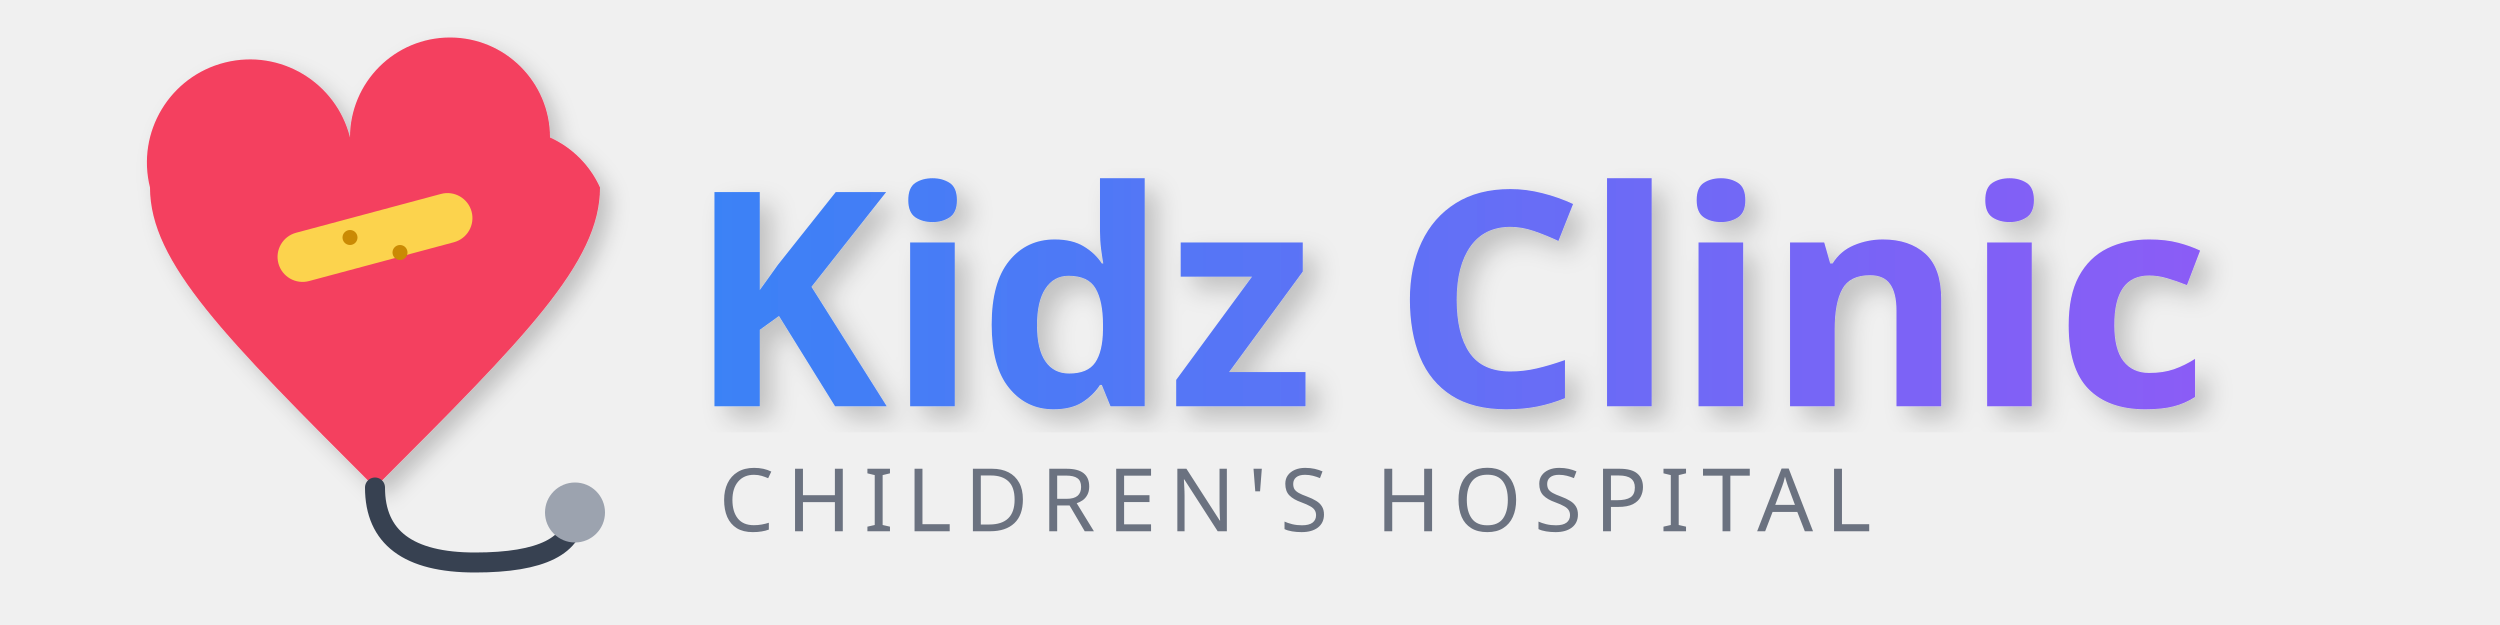
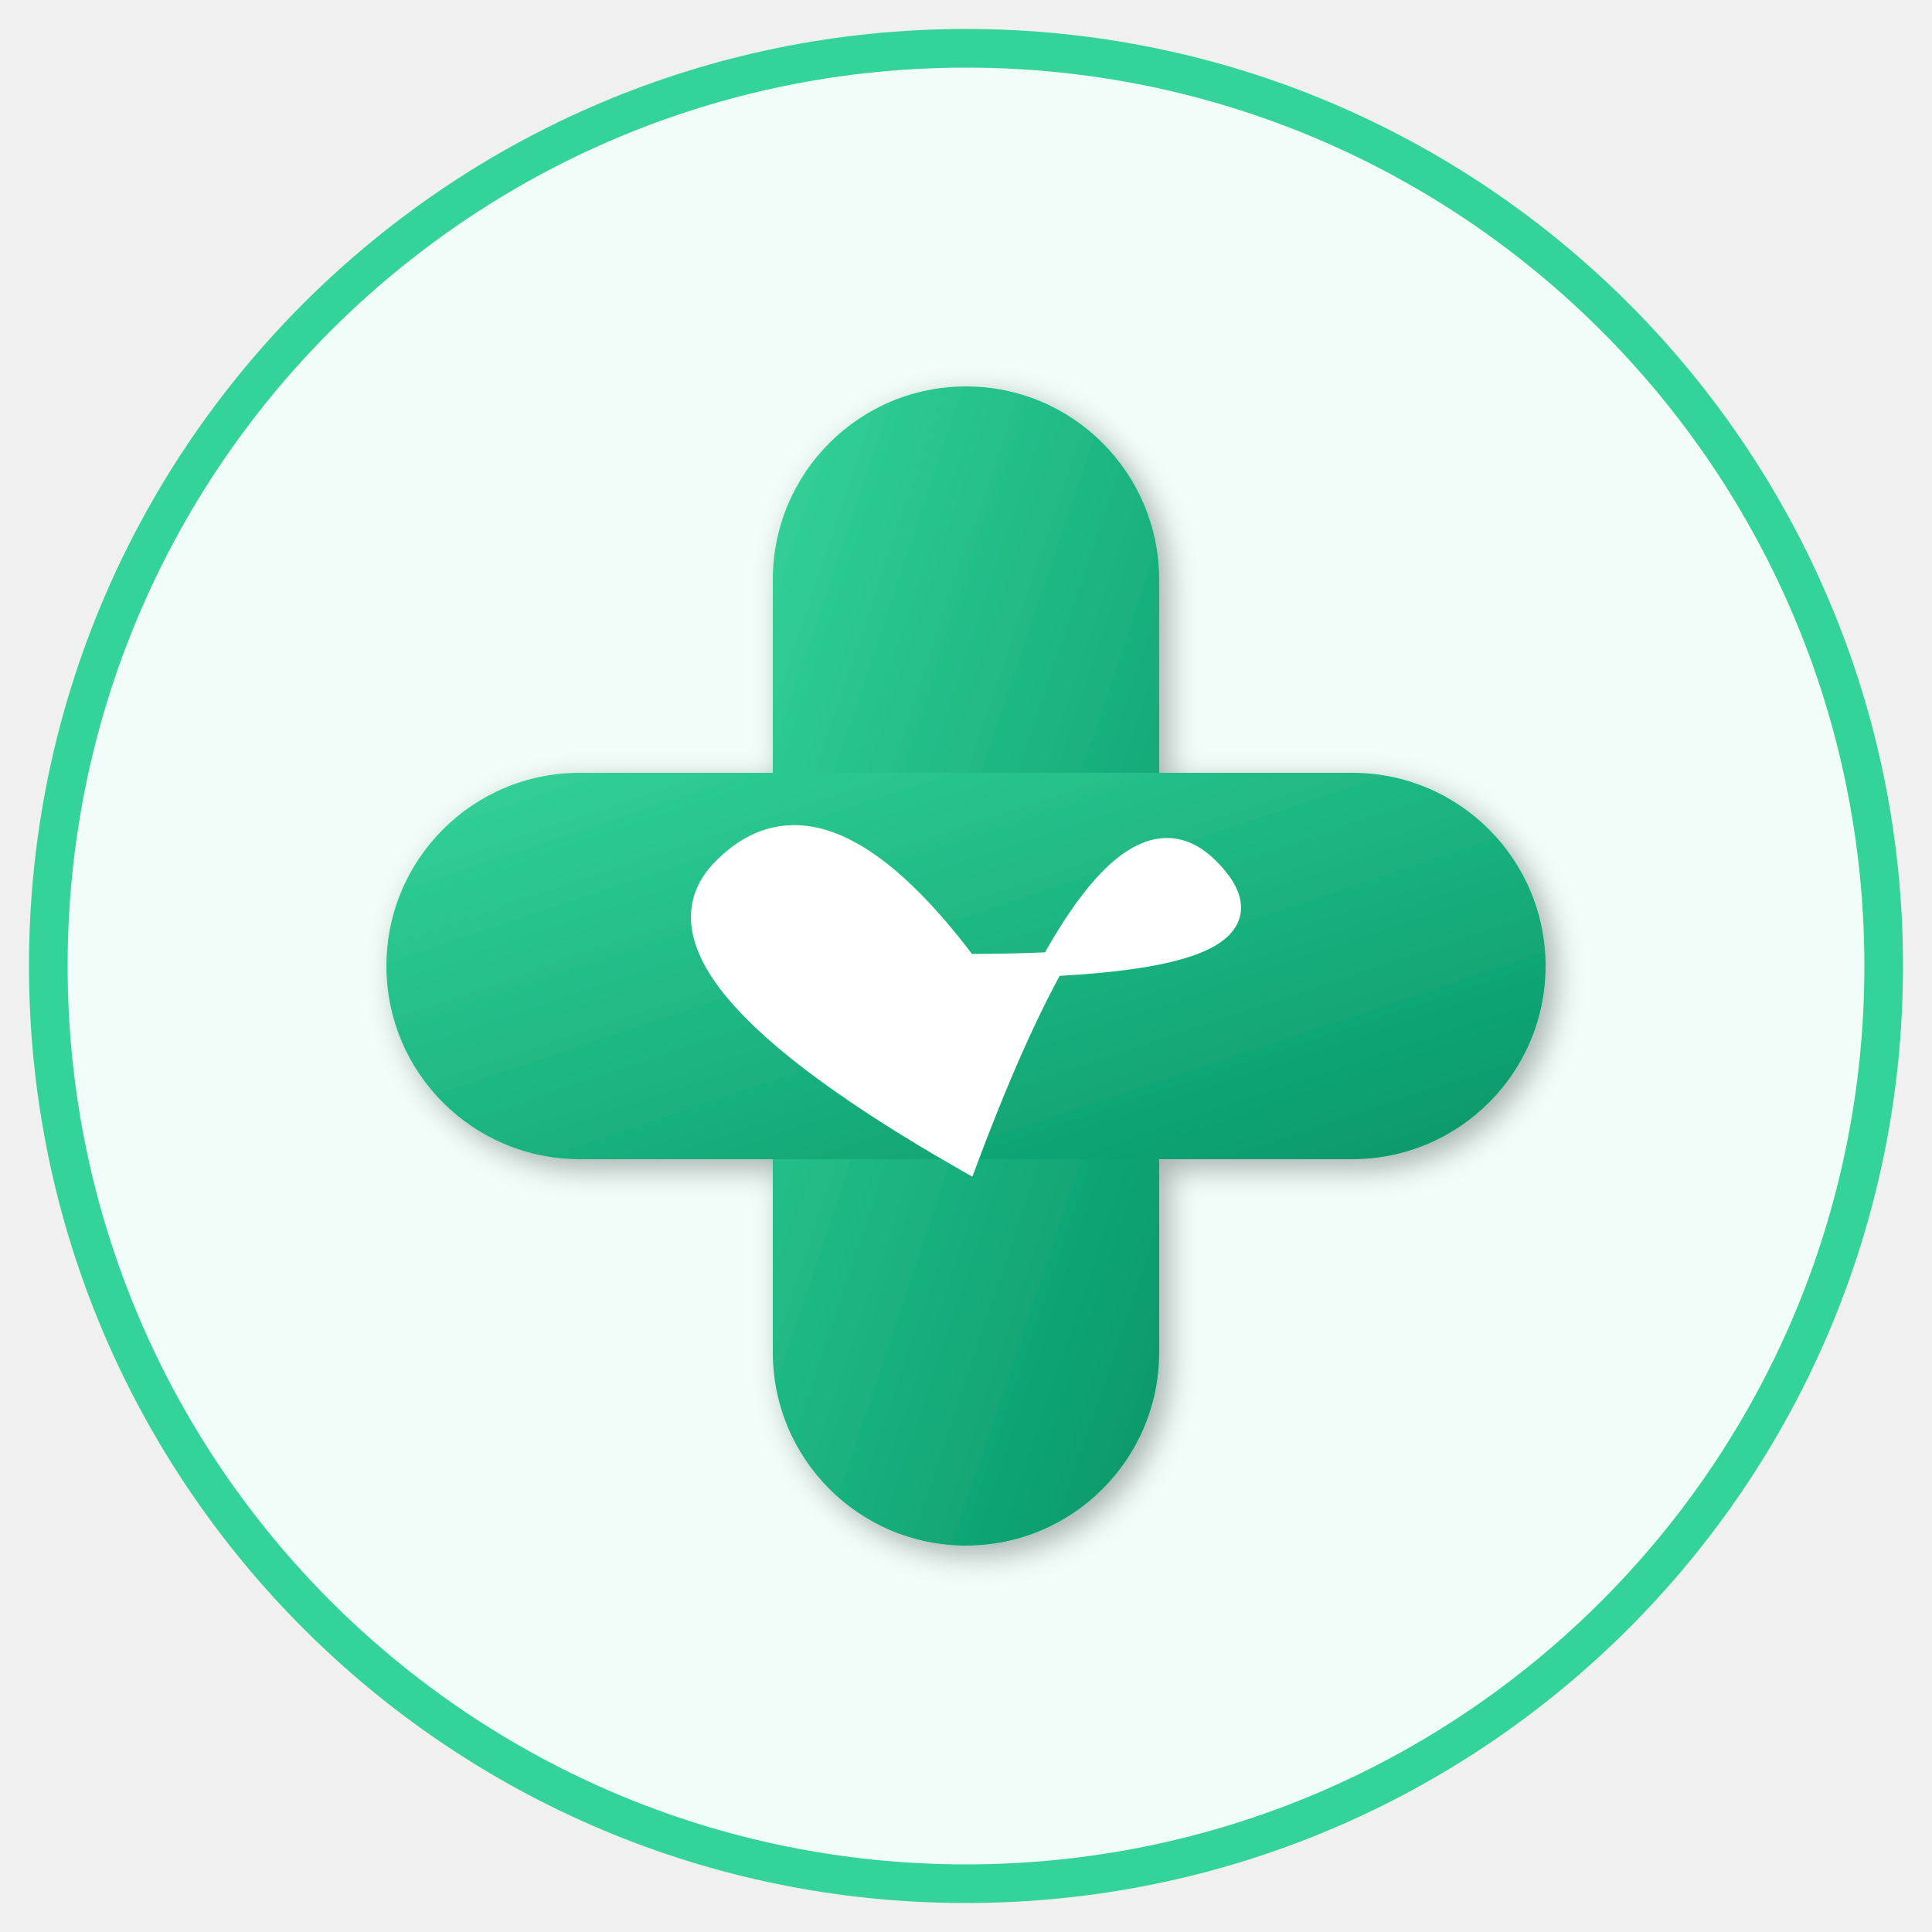
- <svg xmlns="http://www.w3.org/2000/svg" viewBox="0 0 400 100">
+ <svg xmlns="http://www.w3.org/2000/svg" viewBox="0 0 400 400">
  <defs>
-     <linearGradient id="grad1" x1="0%" y1="0%" x2="100%" y2="0%">
-       <stop offset="0%" style="stop-color:#3b82f6;stop-opacity:1" />
-       <stop offset="100%" style="stop-color:#8b5cf6;stop-opacity:1" />
+     <linearGradient id="mainGrad" x1="0%" y1="0%" x2="100%" y2="100%">
+       <stop offset="0%" style="stop-color:#34d399;stop-opacity:1" />
+       <stop offset="100%" style="stop-color:#059669;stop-opacity:1" />
    </linearGradient>
-     <filter id="shadow">
-       <feDropShadow dx="2" dy="2" stdDeviation="2" flood-opacity="0.2" />
+     <filter id="dropshadow" height="130%">
+       <feGaussianBlur in="SourceAlpha" stdDeviation="3" />
+       <feOffset dx="2" dy="2" result="offsetblur" />
+       <feComponentTransfer>
+         <feFuncA type="linear" slope="0.3" />
+       </feComponentTransfer>
+       <feMerge>
+         <feMergeNode />
+         <feMergeNode in="SourceGraphic" />
+       </feMerge>
    </filter>
  </defs>
-   <g transform="translate(20, 10) scale(0.8)">
-     <path d="M50 85 C20 55 5 40 5 25 A20 20 0 0 1 45 15 A20 20 0 0 1 85 15 A20 20 0 0 1 95 25 C95 40 80 55 50 85 Z" fill="#f43f5e" filter="url(#shadow)" />
-     <rect x="30" y="30" width="40" height="10" rx="5" fill="#fcd34d" transform="rotate(-15 50 35)" />
-     <circle cx="45" cy="35" r="1.5" fill="#ca8a04" />
-     <circle cx="55" cy="38" r="1.5" fill="#ca8a04" />
-     <path d="M50 85 Q 50 100 70 100 T 90 90" fill="none" stroke="#374151" stroke-width="4" stroke-linecap="round" />
-     <circle cx="90" cy="90" r="6" fill="#9ca3af" />
+   <circle cx="200" cy="200" r="190" fill="#f0fdf9" stroke="#34d399" stroke-width="8" />
+   <g filter="url(#dropshadow)">
+     <rect x="160" y="80" width="80" height="240" rx="40" fill="url(#mainGrad)" />
+     <rect x="80" y="160" width="240" height="80" rx="40" fill="url(#mainGrad)" />
  </g>
-   <text x="110" y="65" font-family="'Comic Sans MS', 'Chalkboard SE', sans-serif" font-size="48" font-weight="bold" fill="url(#grad1)" filter="url(#shadow)">Kidz Clinic</text>
-   <text x="115" y="85" font-family="sans-serif" font-size="14" fill="#6b7280" letter-spacing="2">CHILDREN'S HOSPITAL</text>
+   <path d="M200 210 q-30-40 -50-20 t 50 60 q 30-80 50-60 t -50 20" fill="white" stroke="white" stroke-width="5" transform="translate(0, -10)" />
+   <text x="50%" y="320" dominant-baseline="middle" text-anchor="middle" font-family="'Segoe UI', Roboto, Helvetica, Arial, sans-serif" font-size="0" font-weight="bold" fill="#064e3b">KIDZ CLINIC</text>
</svg>
